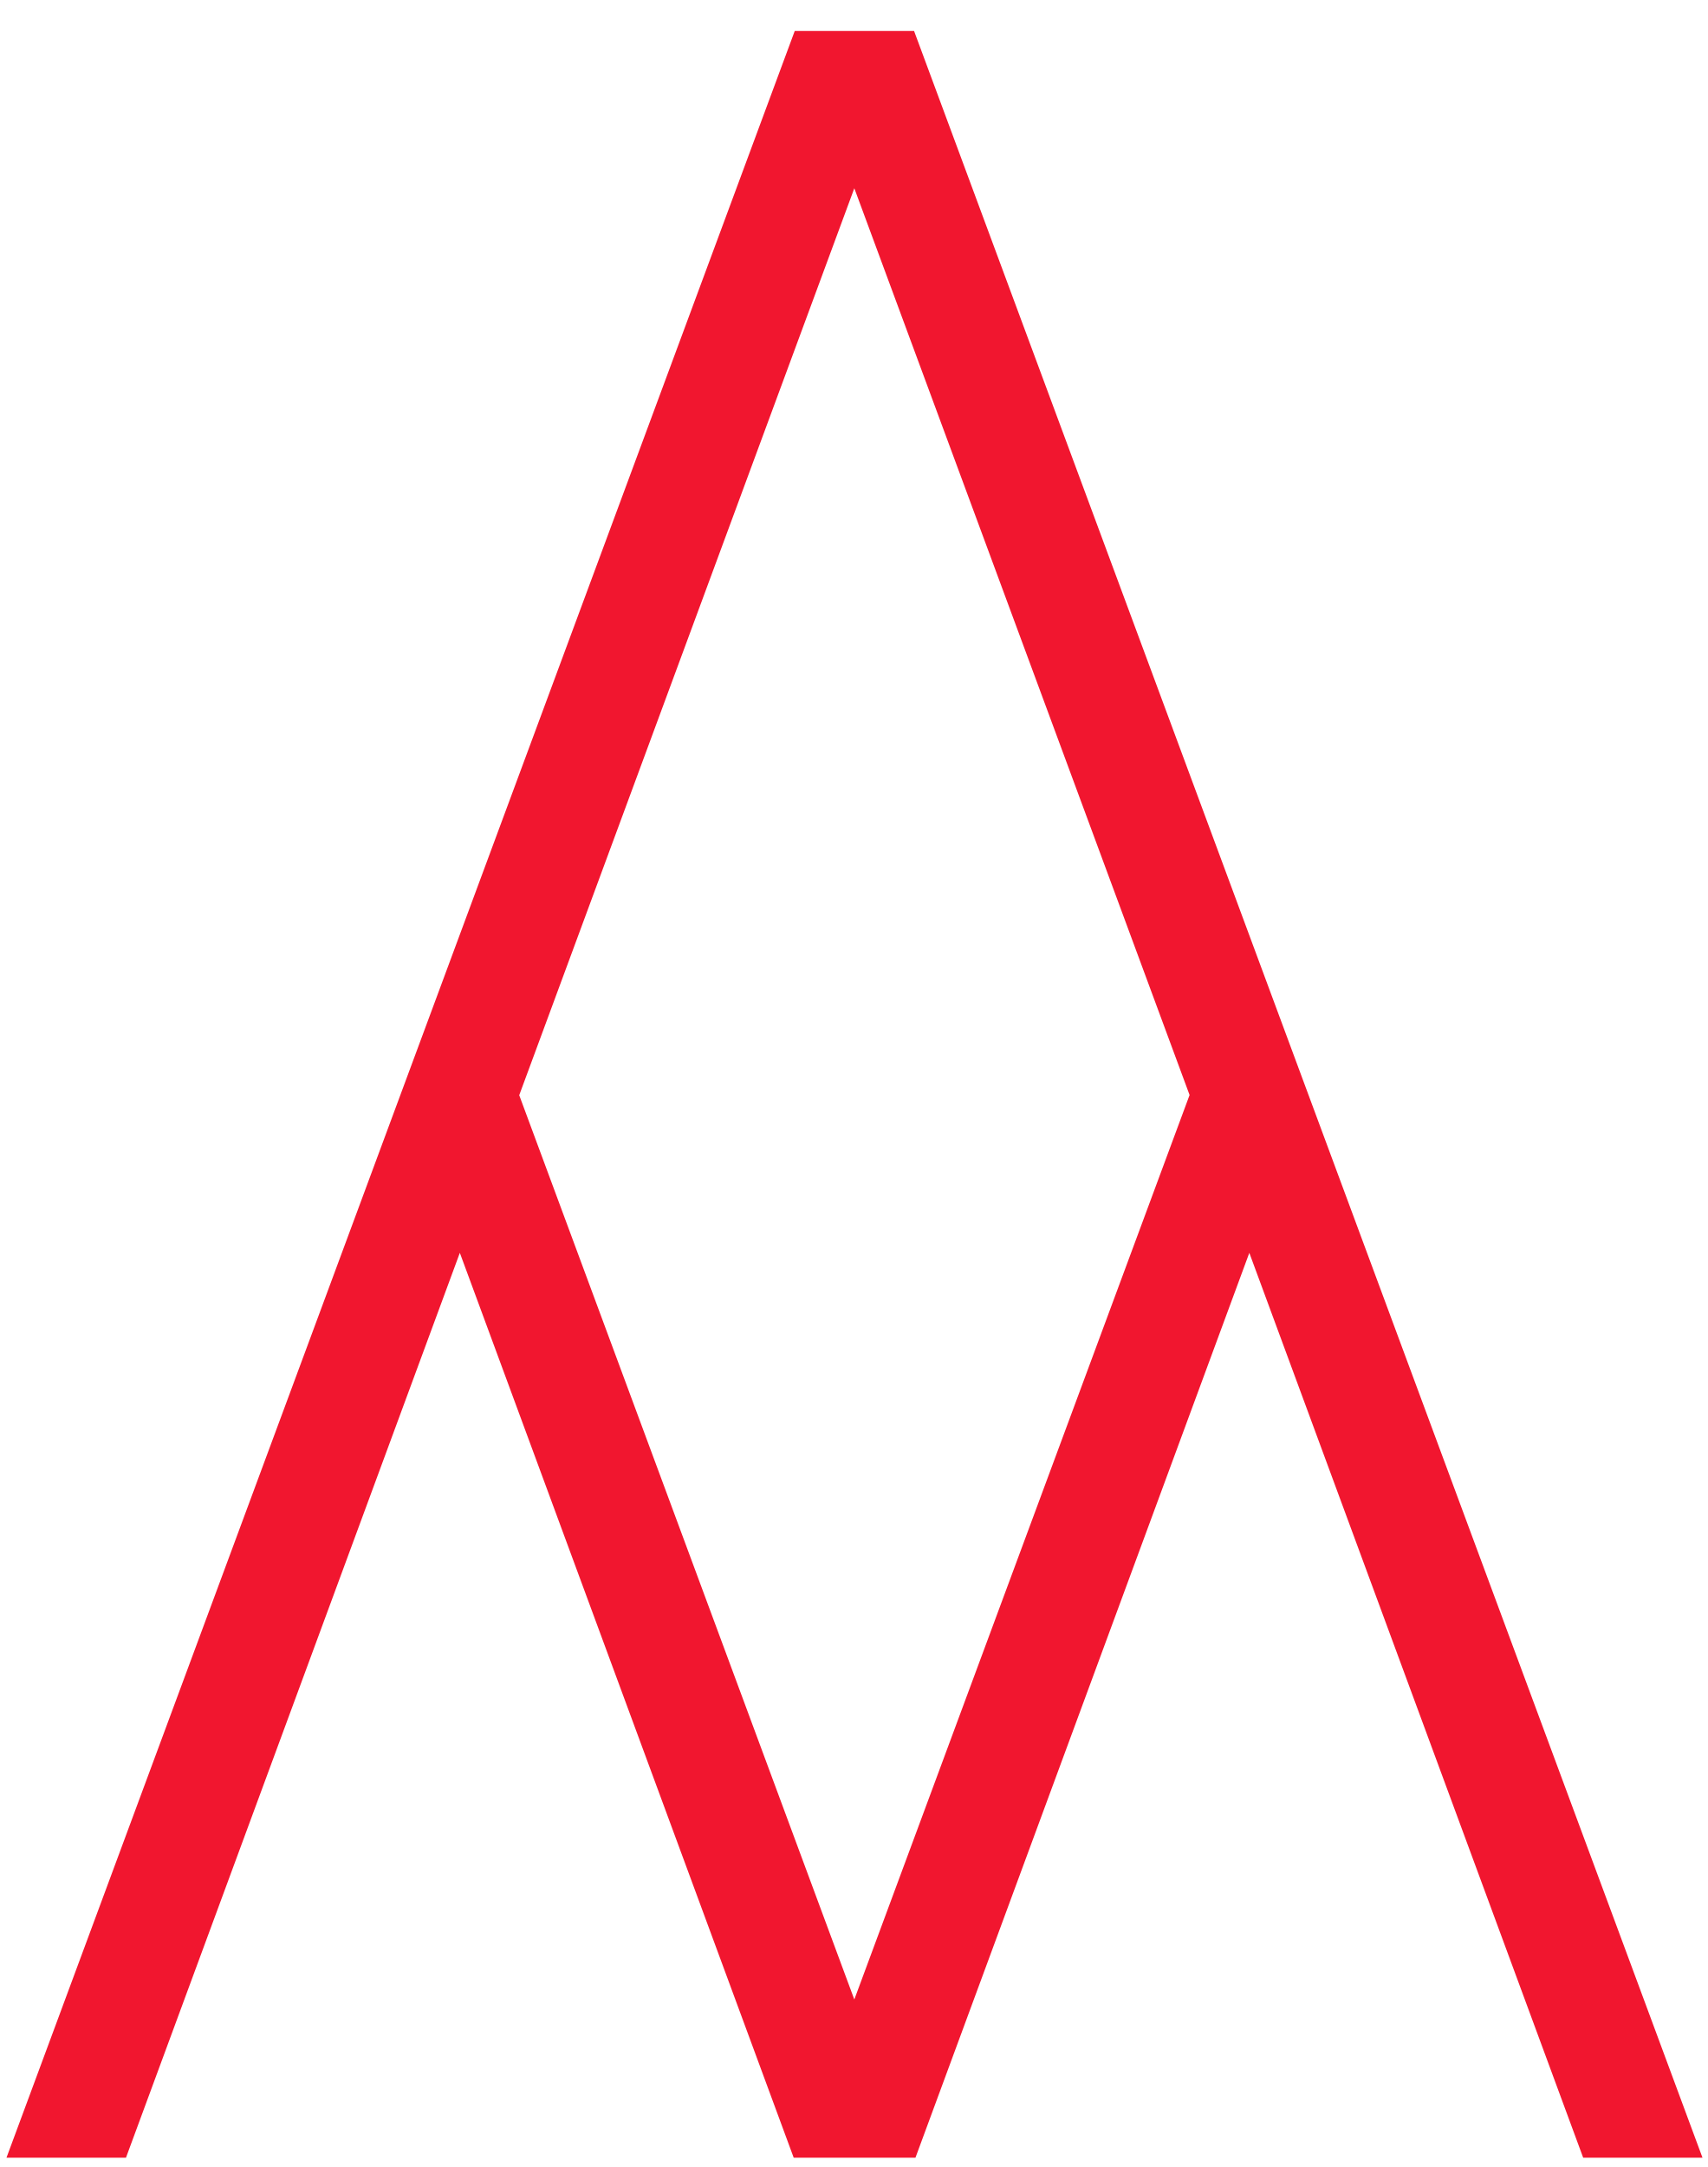
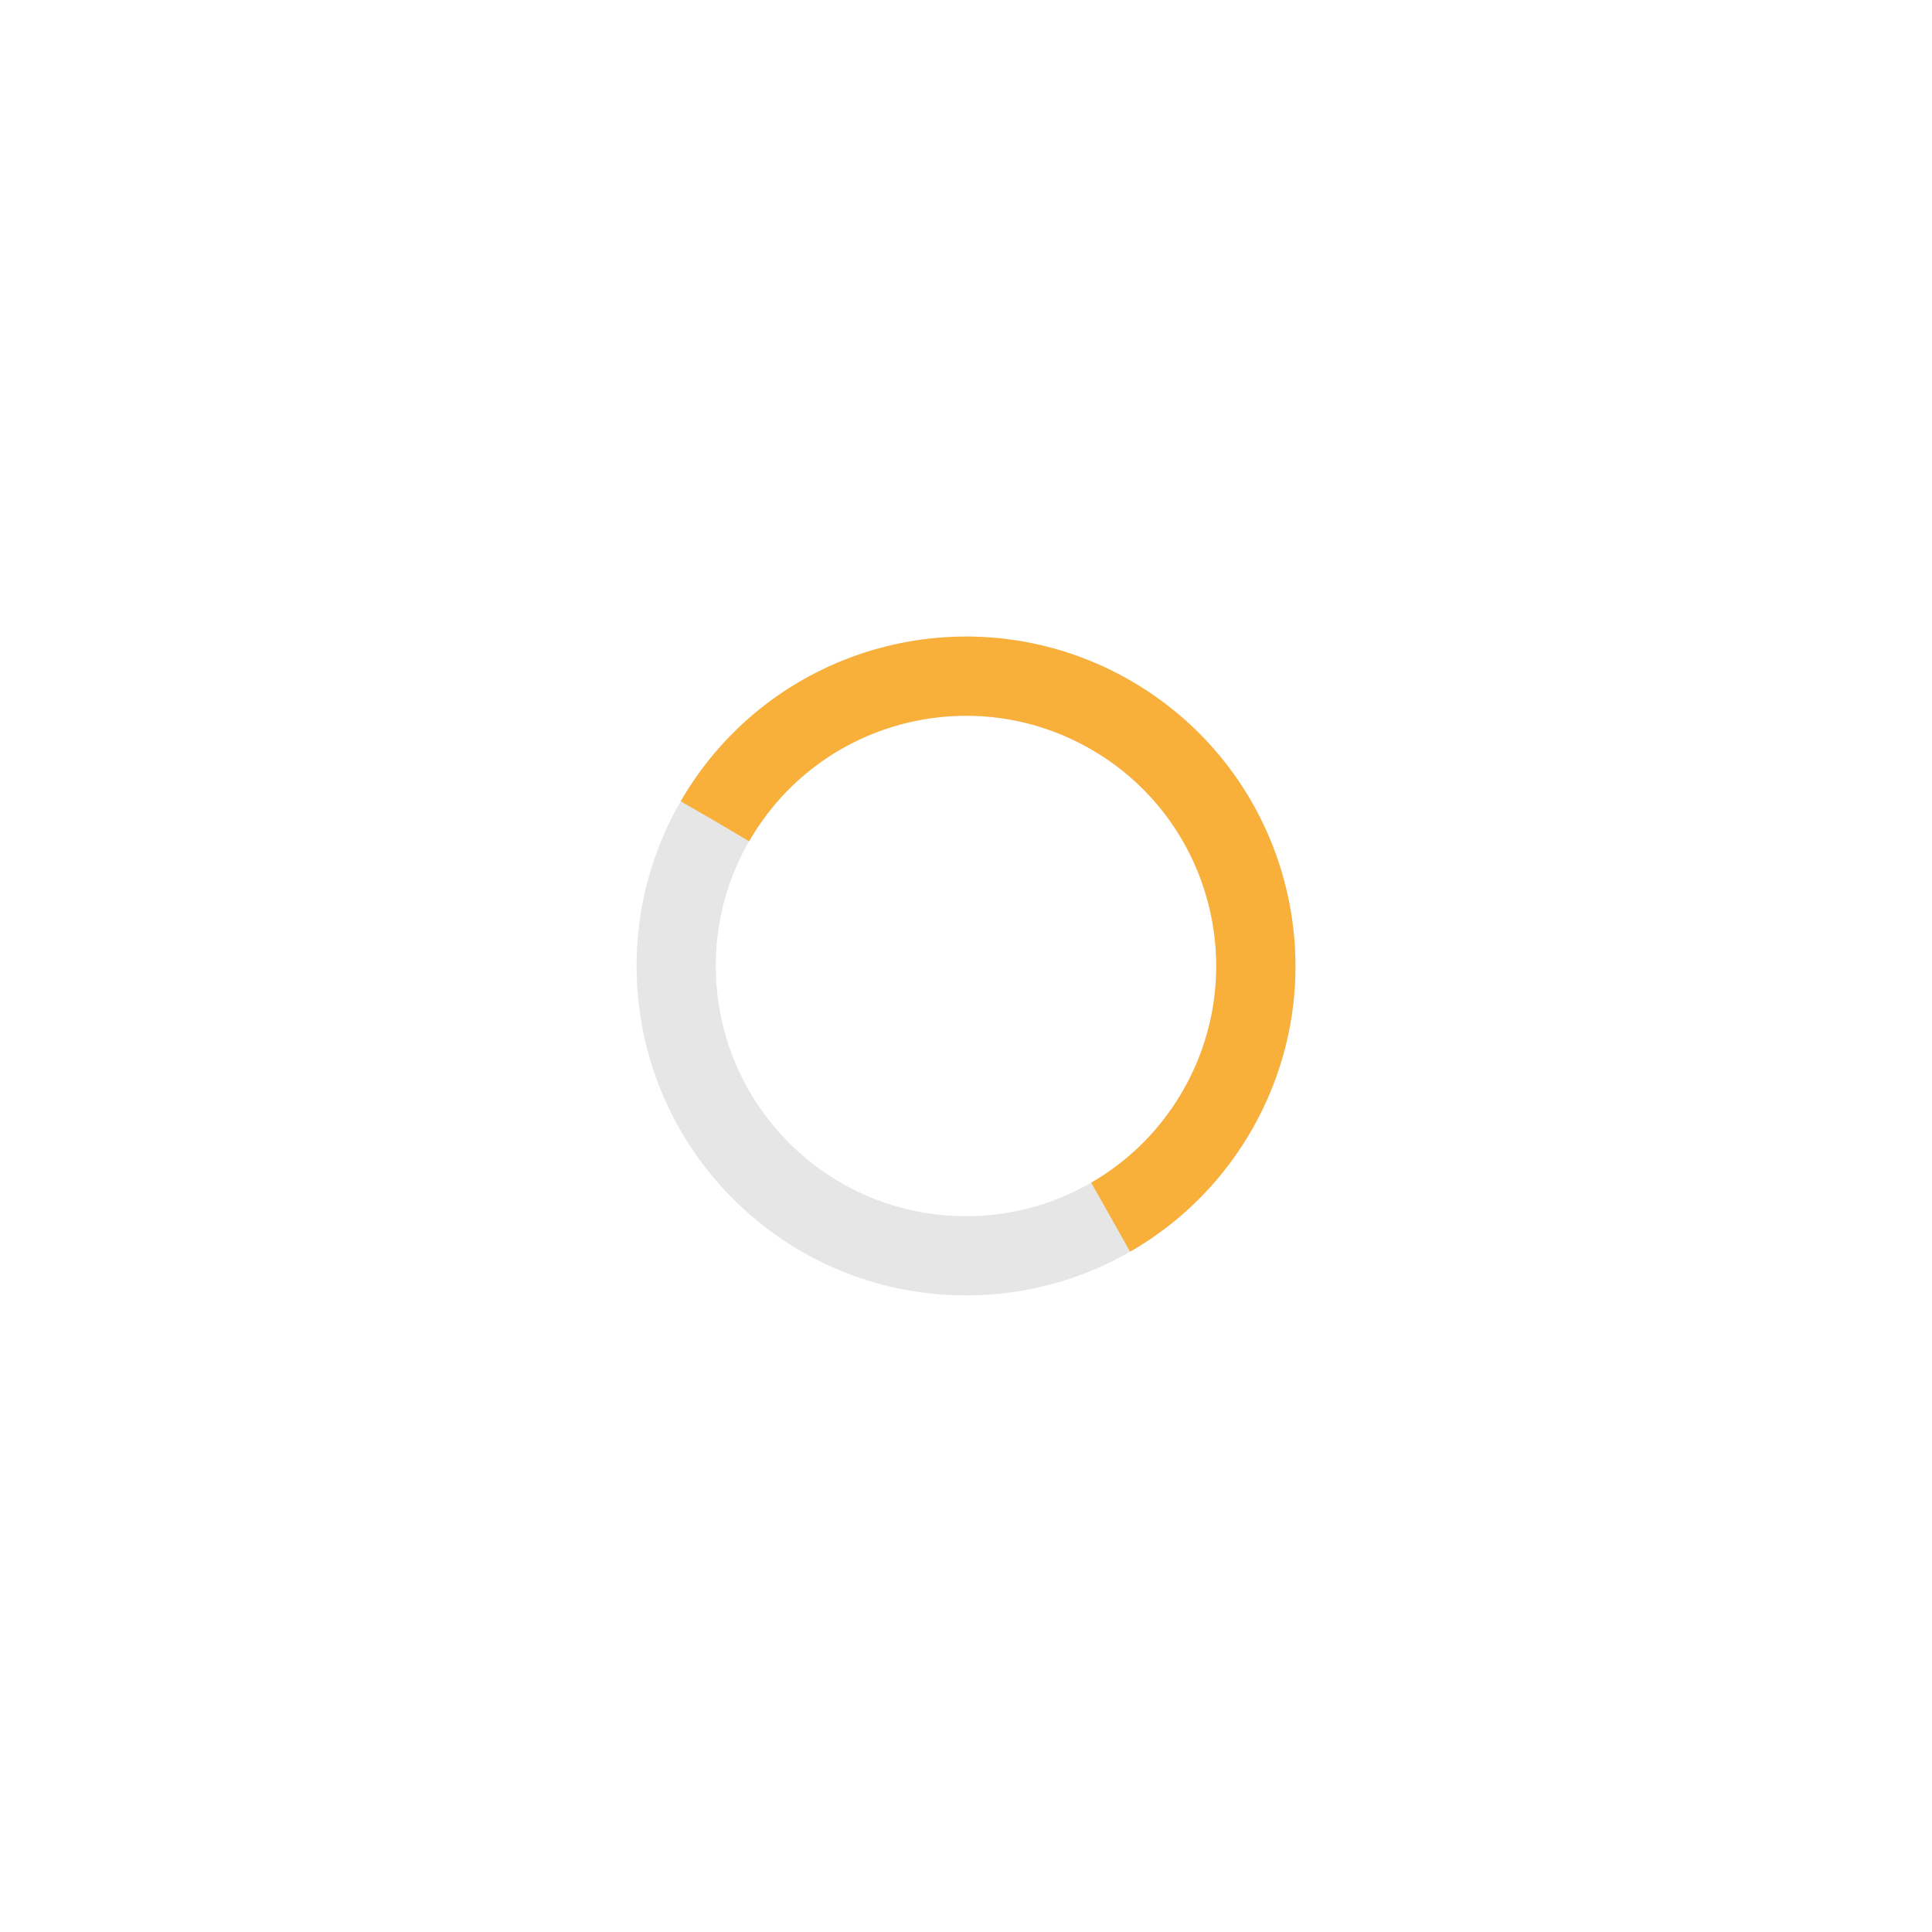
- <svg xmlns="http://www.w3.org/2000/svg" id="Capa_1" data-name="Capa 1" viewBox="0 0 217.62 276.03" version="1.1" width="217.62" height="276.03">
-   <defs id="defs80">
-     <style id="style78">.cls-1{fill:#00234d;}.cls-2{fill:#f1162f;}</style>
-   </defs>
-   <path class="cls-2" d="m 116.463,3.942 h -15.202 L 0.826,274.843 H 16.051 l 42.538,-115.256 42.538,115.256 h 15.515 l 42.538,-115.256 42.538,115.256 h 15.202 z M 108.851,254.693 66.156,139.505 v 0 L 108.851,23.98 151.568,139.482 Z" id="path96" style="stroke-width:2.239" />
+ <svg xmlns="http://www.w3.org/2000/svg" class="lds-curve-bars" width="200px" height="200px" viewBox="0 0 100 100" preserveAspectRatio="xMidYMid" style="background: none;">
+   <g transform="translate(50,50)">
+     <circle cx="0" cy="0" r="15" fill="none" stroke="#E6E6E6" stroke-width="4.1" />
+     <circle cx="0" cy="0" r="15" fill="none" stroke="#f8b03b" stroke-width="4.1" stroke-dasharray="55" transform="rotate(210)" />
+   </g>
</svg>
